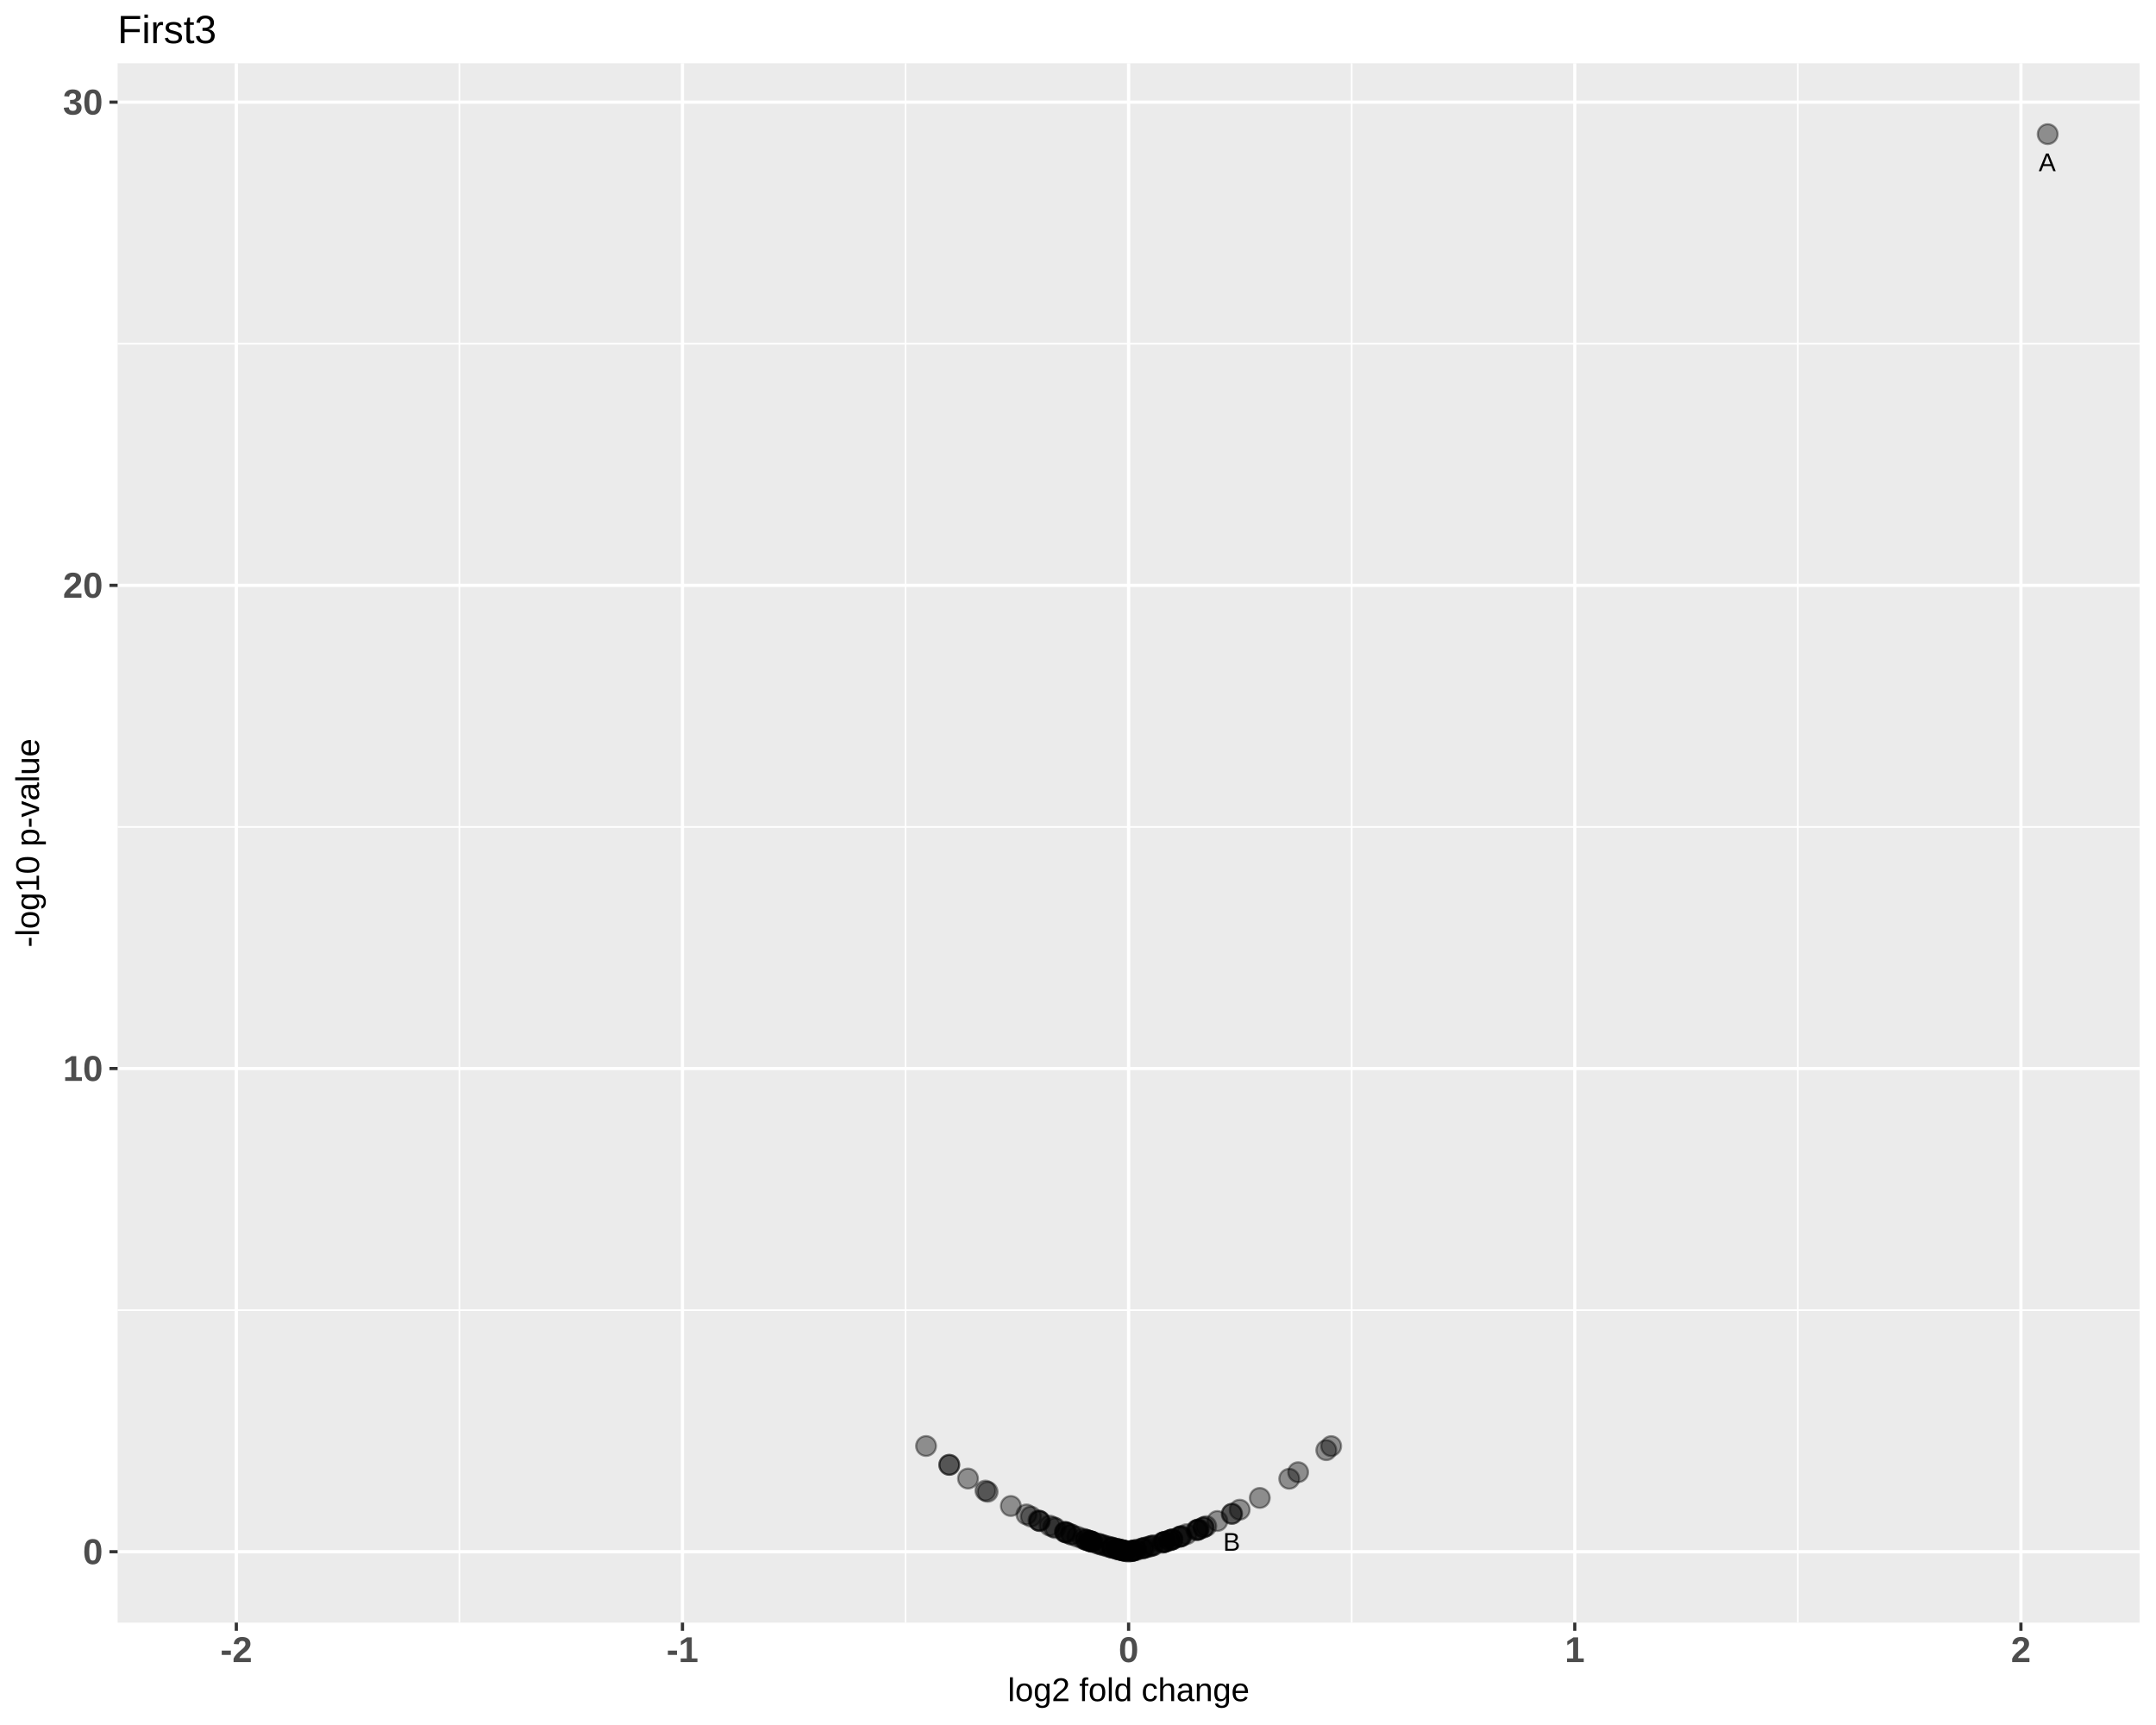
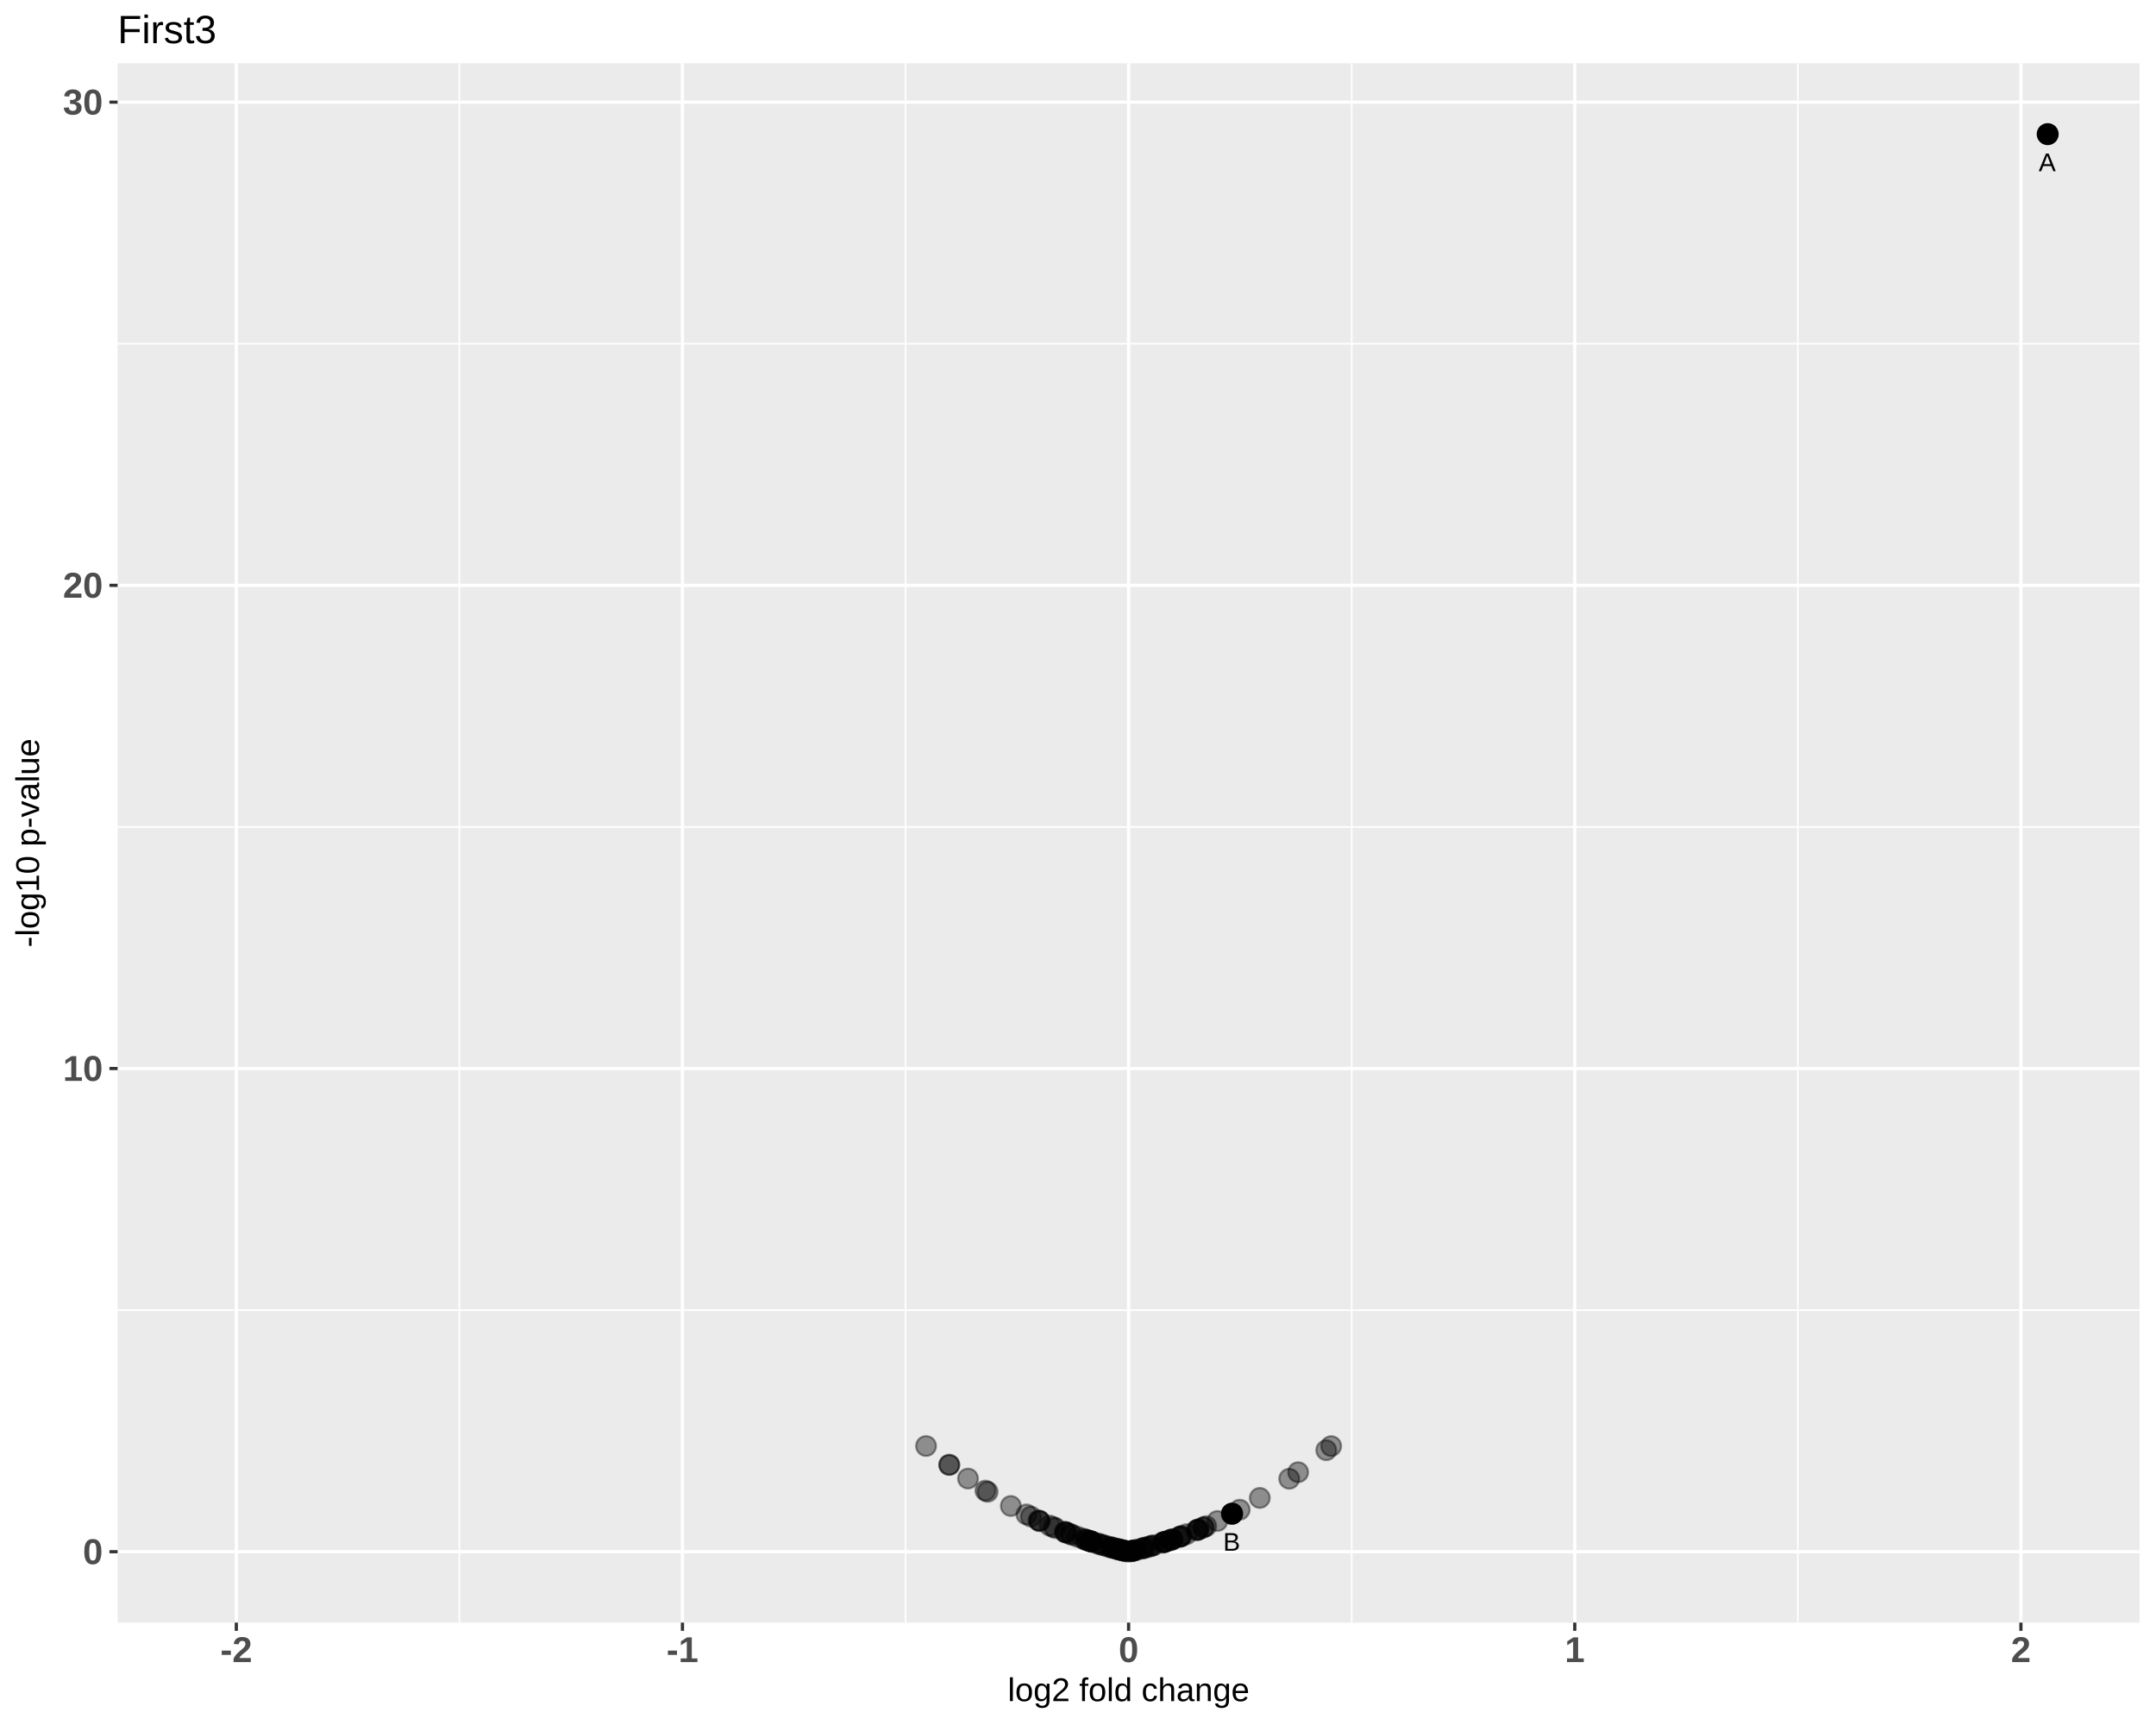
<svg xmlns="http://www.w3.org/2000/svg" viewBox="0 0 720.00 576.00">
  <defs>
    <style type="text/css">
    line, polyline, path, rect, circle {
      fill: none;
      stroke: #000000;
      stroke-linecap: round;
      stroke-linejoin: round;
      stroke-miterlimit: 10.00;
    }
  </style>
  </defs>
  <rect width="100%" height="100%" style="stroke: none; fill: #FFFFFF;" />
  <rect x="0.00" y="0.00" width="720.00" height="576.00" style="stroke-width: 1.07; stroke: #FFFFFF; fill: #FFFFFF;" />
  <defs>
    <clipPath id="cpMzkuMjg0OXw3MTQuNTIxfDU0MS44MTN8MjEuMTE3Mw==">
      <rect x="39.28" y="21.12" width="675.24" height="520.70" />
    </clipPath>
  </defs>
  <rect x="39.28" y="21.12" width="675.24" height="520.70" style="stroke-width: 1.07; stroke: none; fill: #EBEBEB;" clip-path="url(#cpMzkuMjg0OXw3MTQuNTIxfDU0MS44MTN8MjEuMTE3Mw==)" />
  <polyline points="39.28,437.47 714.52,437.47 " style="stroke-width: 0.53; stroke: #FFFFFF; stroke-linecap: butt;" clip-path="url(#cpMzkuMjg0OXw3MTQuNTIxfDU0MS44MTN8MjEuMTE3Mw==)" />
  <polyline points="39.28,276.13 714.52,276.13 " style="stroke-width: 0.53; stroke: #FFFFFF; stroke-linecap: butt;" clip-path="url(#cpMzkuMjg0OXw3MTQuNTIxfDU0MS44MTN8MjEuMTE3Mw==)" />
  <polyline points="39.28,114.78 714.52,114.78 " style="stroke-width: 0.53; stroke: #FFFFFF; stroke-linecap: butt;" clip-path="url(#cpMzkuMjg0OXw3MTQuNTIxfDU0MS44MTN8MjEuMTE3Mw==)" />
  <polyline points="153.41,541.81 153.41,21.12 " style="stroke-width: 0.53; stroke: #FFFFFF; stroke-linecap: butt;" clip-path="url(#cpMzkuMjg0OXw3MTQuNTIxfDU0MS44MTN8MjEuMTE3Mw==)" />
  <polyline points="302.41,541.81 302.41,21.12 " style="stroke-width: 0.53; stroke: #FFFFFF; stroke-linecap: butt;" clip-path="url(#cpMzkuMjg0OXw3MTQuNTIxfDU0MS44MTN8MjEuMTE3Mw==)" />
  <polyline points="451.40,541.81 451.40,21.12 " style="stroke-width: 0.53; stroke: #FFFFFF; stroke-linecap: butt;" clip-path="url(#cpMzkuMjg0OXw3MTQuNTIxfDU0MS44MTN8MjEuMTE3Mw==)" />
  <polyline points="600.39,541.81 600.39,21.12 " style="stroke-width: 0.53; stroke: #FFFFFF; stroke-linecap: butt;" clip-path="url(#cpMzkuMjg0OXw3MTQuNTIxfDU0MS44MTN8MjEuMTE3Mw==)" />
  <polyline points="39.28,518.14 714.52,518.14 " style="stroke-width: 1.07; stroke: #FFFFFF; stroke-linecap: butt;" clip-path="url(#cpMzkuMjg0OXw3MTQuNTIxfDU0MS44MTN8MjEuMTE3Mw==)" />
  <polyline points="39.28,356.80 714.52,356.80 " style="stroke-width: 1.07; stroke: #FFFFFF; stroke-linecap: butt;" clip-path="url(#cpMzkuMjg0OXw3MTQuNTIxfDU0MS44MTN8MjEuMTE3Mw==)" />
  <polyline points="39.28,195.45 714.52,195.45 " style="stroke-width: 1.07; stroke: #FFFFFF; stroke-linecap: butt;" clip-path="url(#cpMzkuMjg0OXw3MTQuNTIxfDU0MS44MTN8MjEuMTE3Mw==)" />
  <polyline points="39.28,34.11 714.52,34.11 " style="stroke-width: 1.07; stroke: #FFFFFF; stroke-linecap: butt;" clip-path="url(#cpMzkuMjg0OXw3MTQuNTIxfDU0MS44MTN8MjEuMTE3Mw==)" />
  <polyline points="78.92,541.81 78.92,21.12 " style="stroke-width: 1.07; stroke: #FFFFFF; stroke-linecap: butt;" clip-path="url(#cpMzkuMjg0OXw3MTQuNTIxfDU0MS44MTN8MjEuMTE3Mw==)" />
  <polyline points="227.91,541.81 227.91,21.12 " style="stroke-width: 1.07; stroke: #FFFFFF; stroke-linecap: butt;" clip-path="url(#cpMzkuMjg0OXw3MTQuNTIxfDU0MS44MTN8MjEuMTE3Mw==)" />
  <polyline points="376.90,541.81 376.90,21.12 " style="stroke-width: 1.07; stroke: #FFFFFF; stroke-linecap: butt;" clip-path="url(#cpMzkuMjg0OXw3MTQuNTIxfDU0MS44MTN8MjEuMTE3Mw==)" />
  <polyline points="525.90,541.81 525.90,21.12 " style="stroke-width: 1.07; stroke: #FFFFFF; stroke-linecap: butt;" clip-path="url(#cpMzkuMjg0OXw3MTQuNTIxfDU0MS44MTN8MjEuMTE3Mw==)" />
  <polyline points="674.89,541.81 674.89,21.12 " style="stroke-width: 1.07; stroke: #FFFFFF; stroke-linecap: butt;" clip-path="url(#cpMzkuMjg0OXw3MTQuNTIxfDU0MS44MTN8MjEuMTE3Mw==)" />
-   <circle cx="683.83" cy="44.79" r="2.49pt" style="stroke-width: 0.71; stroke: #000000; stroke-opacity: 0.40; fill: #000000; fill-opacity: 0.40;" clip-path="url(#cpMzkuMjg0OXw3MTQuNTIxfDU0MS44MTN8MjEuMTE3Mw==)" />
-   <circle cx="411.47" cy="505.43" r="2.49pt" style="stroke-width: 0.71; stroke: #000000; stroke-opacity: 0.40; fill: #000000; fill-opacity: 0.40;" clip-path="url(#cpMzkuMjg0OXw3MTQuNTIxfDU0MS44MTN8MjEuMTE3Mw==)" />
+   <circle cx="683.83" cy="44.79" r="2.49pt" style="stroke-width: 0.71; fill: #000000;" clip-path="url(#cpMzkuMjg0OXw3MTQuNTIxfDU0MS44MTN8MjEuMTE3Mw==)" />
+   <circle cx="411.47" cy="505.43" r="2.49pt" style="stroke-width: 0.71; fill: #000000;" clip-path="url(#cpMzkuMjg0OXw3MTQuNTIxfDU0MS44MTN8MjEuMTE3Mw==)" />
  <g clip-path="url(#cpMzkuMjg0OXw3MTQuNTIxfDU0MS44MTN8MjEuMTE3Mw==)">
    <text x="680.83" y="57.16" style="font-size: 8.54px; font-family: Liberation Sans;" textLength="6.00px" lengthAdjust="spacingAndGlyphs">A</text>
  </g>
  <g clip-path="url(#cpMzkuMjg0OXw3MTQuNTIxfDU0MS44MTN8MjEuMTE3Mw==)">
    <text x="408.47" y="517.81" style="font-size: 8.54px; font-family: Liberation Sans;" textLength="6.00px" lengthAdjust="spacingAndGlyphs">B</text>
  </g>
  <circle cx="394.33" cy="513.03" r="2.49pt" style="stroke-width: 0.71; stroke: #000000; stroke-opacity: 0.40; fill: #000000; fill-opacity: 0.40;" clip-path="url(#cpMzkuMjg0OXw3MTQuNTIxfDU0MS44MTN8MjEuMTE3Mw==)" />
  <circle cx="309.26" cy="482.84" r="2.49pt" style="stroke-width: 0.71; stroke: #000000; stroke-opacity: 0.40; fill: #000000; fill-opacity: 0.40;" clip-path="url(#cpMzkuMjg0OXw3MTQuNTIxfDU0MS44MTN8MjEuMTE3Mw==)" />
  <circle cx="363.06" cy="514.28" r="2.49pt" style="stroke-width: 0.71; stroke: #000000; stroke-opacity: 0.40; fill: #000000; fill-opacity: 0.40;" clip-path="url(#cpMzkuMjg0OXw3MTQuNTIxfDU0MS44MTN8MjEuMTE3Mw==)" />
  <circle cx="442.91" cy="484.23" r="2.49pt" style="stroke-width: 0.71; stroke: #000000; stroke-opacity: 0.40; fill: #000000; fill-opacity: 0.40;" clip-path="url(#cpMzkuMjg0OXw3MTQuNTIxfDU0MS44MTN8MjEuMTE3Mw==)" />
  <circle cx="444.55" cy="482.87" r="2.49pt" style="stroke-width: 0.71; stroke: #000000; stroke-opacity: 0.40; fill: #000000; fill-opacity: 0.40;" clip-path="url(#cpMzkuMjg0OXw3MTQuNTIxfDU0MS44MTN8MjEuMTE3Mw==)" />
  <circle cx="433.52" cy="491.59" r="2.49pt" style="stroke-width: 0.71; stroke: #000000; stroke-opacity: 0.40; fill: #000000; fill-opacity: 0.40;" clip-path="url(#cpMzkuMjg0OXw3MTQuNTIxfDU0MS44MTN8MjEuMTE3Mw==)" />
  <circle cx="350.53" cy="509.42" r="2.49pt" style="stroke-width: 0.71; stroke: #000000; stroke-opacity: 0.40; fill: #000000; fill-opacity: 0.40;" clip-path="url(#cpMzkuMjg0OXw3MTQuNTIxfDU0MS44MTN8MjEuMTE3Mw==)" />
  <circle cx="394.63" cy="512.91" r="2.49pt" style="stroke-width: 0.71; stroke: #000000; stroke-opacity: 0.40; fill: #000000; fill-opacity: 0.40;" clip-path="url(#cpMzkuMjg0OXw3MTQuNTIxfDU0MS44MTN8MjEuMTE3Mw==)" />
  <circle cx="317.01" cy="489.13" r="2.49pt" style="stroke-width: 0.71; stroke: #000000; stroke-opacity: 0.40; fill: #000000; fill-opacity: 0.40;" clip-path="url(#cpMzkuMjg0OXw3MTQuNTIxfDU0MS44MTN8MjEuMTE3Mw==)" />
  <circle cx="317.01" cy="489.13" r="2.49pt" style="stroke-width: 0.71; stroke: #000000; stroke-opacity: 0.40; fill: #000000; fill-opacity: 0.40;" clip-path="url(#cpMzkuMjg0OXw3MTQuNTIxfDU0MS44MTN8MjEuMTE3Mw==)" />
  <circle cx="347.25" cy="507.91" r="2.49pt" style="stroke-width: 0.71; stroke: #000000; stroke-opacity: 0.40; fill: #000000; fill-opacity: 0.40;" clip-path="url(#cpMzkuMjg0OXw3MTQuNTIxfDU0MS44MTN8MjEuMTE3Mw==)" />
  <circle cx="323.27" cy="493.71" r="2.49pt" style="stroke-width: 0.71; stroke: #000000; stroke-opacity: 0.40; fill: #000000; fill-opacity: 0.40;" clip-path="url(#cpMzkuMjg0OXw3MTQuNTIxfDU0MS44MTN8MjEuMTE3Mw==)" />
  <circle cx="329.82" cy="498.13" r="2.49pt" style="stroke-width: 0.71; stroke: #000000; stroke-opacity: 0.40; fill: #000000; fill-opacity: 0.40;" clip-path="url(#cpMzkuMjg0OXw3MTQuNTIxfDU0MS44MTN8MjEuMTE3Mw==)" />
  <circle cx="430.54" cy="493.78" r="2.49pt" style="stroke-width: 0.71; stroke: #000000; stroke-opacity: 0.40; fill: #000000; fill-opacity: 0.40;" clip-path="url(#cpMzkuMjg0OXw3MTQuNTIxfDU0MS44MTN8MjEuMTE3Mw==)" />
  <circle cx="379.23" cy="517.60" r="2.49pt" style="stroke-width: 0.71; stroke: #000000; stroke-opacity: 0.40; fill: #000000; fill-opacity: 0.40;" clip-path="url(#cpMzkuMjg0OXw3MTQuNTIxfDU0MS44MTN8MjEuMTE3Mw==)" />
  <circle cx="351.72" cy="509.89" r="2.49pt" style="stroke-width: 0.71; stroke: #000000; stroke-opacity: 0.40; fill: #000000; fill-opacity: 0.40;" clip-path="url(#cpMzkuMjg0OXw3MTQuNTIxfDU0MS44MTN8MjEuMTE3Mw==)" />
  <circle cx="356.49" cy="511.88" r="2.49pt" style="stroke-width: 0.71; stroke: #000000; stroke-opacity: 0.40; fill: #000000; fill-opacity: 0.40;" clip-path="url(#cpMzkuMjg0OXw3MTQuNTIxfDU0MS44MTN8MjEuMTE3Mw==)" />
  <circle cx="383.56" cy="516.48" r="2.49pt" style="stroke-width: 0.71; stroke: #000000; stroke-opacity: 0.40; fill: #000000; fill-opacity: 0.40;" clip-path="url(#cpMzkuMjg0OXw3MTQuNTIxfDU0MS44MTN8MjEuMTE3Mw==)" />
  <circle cx="414.00" cy="504.11" r="2.49pt" style="stroke-width: 0.71; stroke: #000000; stroke-opacity: 0.40; fill: #000000; fill-opacity: 0.40;" clip-path="url(#cpMzkuMjg0OXw3MTQuNTIxfDU0MS44MTN8MjEuMTE3Mw==)" />
  <circle cx="329.08" cy="497.73" r="2.49pt" style="stroke-width: 0.71; stroke: #000000; stroke-opacity: 0.40; fill: #000000; fill-opacity: 0.40;" clip-path="url(#cpMzkuMjg0OXw3MTQuNTIxfDU0MS44MTN8MjEuMTE3Mw==)" />
  <circle cx="378.37" cy="517.81" r="2.49pt" style="stroke-width: 0.71; stroke: #000000; stroke-opacity: 0.40; fill: #000000; fill-opacity: 0.40;" clip-path="url(#cpMzkuMjg0OXw3MTQuNTIxfDU0MS44MTN8MjEuMTE3Mw==)" />
  <circle cx="420.71" cy="500.18" r="2.49pt" style="stroke-width: 0.71; stroke: #000000; stroke-opacity: 0.40; fill: #000000; fill-opacity: 0.40;" clip-path="url(#cpMzkuMjg0OXw3MTQuNTIxfDU0MS44MTN8MjEuMTE3Mw==)" />
  <circle cx="406.55" cy="507.88" r="2.49pt" style="stroke-width: 0.71; stroke: #000000; stroke-opacity: 0.40; fill: #000000; fill-opacity: 0.40;" clip-path="url(#cpMzkuMjg0OXw3MTQuNTIxfDU0MS44MTN8MjEuMTE3Mw==)" />
  <circle cx="375.91" cy="517.92" r="2.49pt" style="stroke-width: 0.71; stroke: #000000; stroke-opacity: 0.40; fill: #000000; fill-opacity: 0.40;" clip-path="url(#cpMzkuMjg0OXw3MTQuNTIxfDU0MS44MTN8MjEuMTE3Mw==)" />
  <circle cx="391.56" cy="514.01" r="2.49pt" style="stroke-width: 0.71; stroke: #000000; stroke-opacity: 0.40; fill: #000000; fill-opacity: 0.40;" clip-path="url(#cpMzkuMjg0OXw3MTQuNTIxfDU0MS44MTN8MjEuMTE3Mw==)" />
  <circle cx="374.06" cy="517.47" r="2.49pt" style="stroke-width: 0.71; stroke: #000000; stroke-opacity: 0.40; fill: #000000; fill-opacity: 0.40;" clip-path="url(#cpMzkuMjg0OXw3MTQuNTIxfDU0MS44MTN8MjEuMTE3Mw==)" />
  <circle cx="337.57" cy="502.87" r="2.49pt" style="stroke-width: 0.71; stroke: #000000; stroke-opacity: 0.40; fill: #000000; fill-opacity: 0.40;" clip-path="url(#cpMzkuMjg0OXw3MTQuNTIxfDU0MS44MTN8MjEuMTE3Mw==)" />
  <circle cx="375.23" cy="517.76" r="2.49pt" style="stroke-width: 0.71; stroke: #000000; stroke-opacity: 0.40; fill: #000000; fill-opacity: 0.40;" clip-path="url(#cpMzkuMjg0OXw3MTQuNTIxfDU0MS44MTN8MjEuMTE3Mw==)" />
  <circle cx="379.50" cy="517.54" r="2.49pt" style="stroke-width: 0.71; stroke: #000000; stroke-opacity: 0.40; fill: #000000; fill-opacity: 0.40;" clip-path="url(#cpMzkuMjg0OXw3MTQuNTIxfDU0MS44MTN8MjEuMTE3Mw==)" />
  <circle cx="344.27" cy="506.40" r="2.49pt" style="stroke-width: 0.71; stroke: #000000; stroke-opacity: 0.40; fill: #000000; fill-opacity: 0.40;" clip-path="url(#cpMzkuMjg0OXw3MTQuNTIxfDU0MS44MTN8MjEuMTE3Mw==)" />
  <circle cx="357.53" cy="512.31" r="2.49pt" style="stroke-width: 0.71; stroke: #000000; stroke-opacity: 0.40; fill: #000000; fill-opacity: 0.40;" clip-path="url(#cpMzkuMjg0OXw3MTQuNTIxfDU0MS44MTN8MjEuMTE3Mw==)" />
  <circle cx="342.78" cy="505.69" r="2.49pt" style="stroke-width: 0.71; stroke: #000000; stroke-opacity: 0.40; fill: #000000; fill-opacity: 0.40;" clip-path="url(#cpMzkuMjg0OXw3MTQuNTIxfDU0MS44MTN8MjEuMTE3Mw==)" />
  <circle cx="394.19" cy="513.07" r="2.49pt" style="stroke-width: 0.71; stroke: #000000; stroke-opacity: 0.40; fill: #000000; fill-opacity: 0.40;" clip-path="url(#cpMzkuMjg0OXw3MTQuNTIxfDU0MS44MTN8MjEuMTE3Mw==)" />
  <circle cx="355.89" cy="511.64" r="2.49pt" style="stroke-width: 0.71; stroke: #000000; stroke-opacity: 0.40; fill: #000000; fill-opacity: 0.40;" clip-path="url(#cpMzkuMjg0OXw3MTQuNTIxfDU0MS44MTN8MjEuMTE3Mw==)" />
  <circle cx="411.32" cy="505.52" r="2.49pt" style="stroke-width: 0.71; stroke: #000000; stroke-opacity: 0.40; fill: #000000; fill-opacity: 0.40;" clip-path="url(#cpMzkuMjg0OXw3MTQuNTIxfDU0MS44MTN8MjEuMTE3Mw==)" />
  <circle cx="370.24" cy="516.48" r="2.49pt" style="stroke-width: 0.71; stroke: #000000; stroke-opacity: 0.40; fill: #000000; fill-opacity: 0.40;" clip-path="url(#cpMzkuMjg0OXw3MTQuNTIxfDU0MS44MTN8MjEuMTE3Mw==)" />
  <circle cx="347.10" cy="507.85" r="2.49pt" style="stroke-width: 0.71; stroke: #000000; stroke-opacity: 0.40; fill: #000000; fill-opacity: 0.40;" clip-path="url(#cpMzkuMjg0OXw3MTQuNTIxfDU0MS44MTN8MjEuMTE3Mw==)" />
  <circle cx="364.76" cy="514.84" r="2.49pt" style="stroke-width: 0.71; stroke: #000000; stroke-opacity: 0.40; fill: #000000; fill-opacity: 0.40;" clip-path="url(#cpMzkuMjg0OXw3MTQuNTIxfDU0MS44MTN8MjEuMTE3Mw==)" />
  <circle cx="381.79" cy="516.96" r="2.49pt" style="stroke-width: 0.71; stroke: #000000; stroke-opacity: 0.40; fill: #000000; fill-opacity: 0.40;" clip-path="url(#cpMzkuMjg0OXw3MTQuNTIxfDU0MS44MTN8MjEuMTE3Mw==)" />
  <circle cx="388.67" cy="514.96" r="2.49pt" style="stroke-width: 0.71; stroke: #000000; stroke-opacity: 0.40; fill: #000000; fill-opacity: 0.40;" clip-path="url(#cpMzkuMjg0OXw3MTQuNTIxfDU0MS44MTN8MjEuMTE3Mw==)" />
  <circle cx="372.79" cy="517.15" r="2.49pt" style="stroke-width: 0.71; stroke: #000000; stroke-opacity: 0.40; fill: #000000; fill-opacity: 0.40;" clip-path="url(#cpMzkuMjg0OXw3MTQuNTIxfDU0MS44MTN8MjEuMTE3Mw==)" />
  <circle cx="400.29" cy="510.67" r="2.49pt" style="stroke-width: 0.71; stroke: #000000; stroke-opacity: 0.40; fill: #000000; fill-opacity: 0.40;" clip-path="url(#cpMzkuMjg0OXw3MTQuNTIxfDU0MS44MTN8MjEuMTE3Mw==)" />
  <circle cx="352.47" cy="510.25" r="2.49pt" style="stroke-width: 0.71; stroke: #000000; stroke-opacity: 0.40; fill: #000000; fill-opacity: 0.40;" clip-path="url(#cpMzkuMjg0OXw3MTQuNTIxfDU0MS44MTN8MjEuMTE3Mw==)" />
  <circle cx="346.81" cy="507.69" r="2.49pt" style="stroke-width: 0.71; stroke: #000000; stroke-opacity: 0.40; fill: #000000; fill-opacity: 0.40;" clip-path="url(#cpMzkuMjg0OXw3MTQuNTIxfDU0MS44MTN8MjEuMTE3Mw==)" />
  <circle cx="364.33" cy="514.70" r="2.49pt" style="stroke-width: 0.71; stroke: #000000; stroke-opacity: 0.40; fill: #000000; fill-opacity: 0.40;" clip-path="url(#cpMzkuMjg0OXw3MTQuNTIxfDU0MS44MTN8MjEuMTE3Mw==)" />
  <circle cx="371.30" cy="516.76" r="2.49pt" style="stroke-width: 0.71; stroke: #000000; stroke-opacity: 0.40; fill: #000000; fill-opacity: 0.40;" clip-path="url(#cpMzkuMjg0OXw3MTQuNTIxfDU0MS44MTN8MjEuMTE3Mw==)" />
  <circle cx="373.15" cy="517.24" r="2.49pt" style="stroke-width: 0.71; stroke: #000000; stroke-opacity: 0.40; fill: #000000; fill-opacity: 0.40;" clip-path="url(#cpMzkuMjg0OXw3MTQuNTIxfDU0MS44MTN8MjEuMTE3Mw==)" />
  <circle cx="400.15" cy="510.75" r="2.49pt" style="stroke-width: 0.71; stroke: #000000; stroke-opacity: 0.40; fill: #000000; fill-opacity: 0.40;" clip-path="url(#cpMzkuMjg0OXw3MTQuNTIxfDU0MS44MTN8MjEuMTE3Mw==)" />
  <circle cx="401.93" cy="510.03" r="2.49pt" style="stroke-width: 0.71; stroke: #000000; stroke-opacity: 0.40; fill: #000000; fill-opacity: 0.40;" clip-path="url(#cpMzkuMjg0OXw3MTQuNTIxfDU0MS44MTN8MjEuMTE3Mw==)" />
  <circle cx="401.93" cy="510.01" r="2.49pt" style="stroke-width: 0.71; stroke: #000000; stroke-opacity: 0.40; fill: #000000; fill-opacity: 0.40;" clip-path="url(#cpMzkuMjg0OXw3MTQuNTIxfDU0MS44MTN8MjEuMTE3Mw==)" />
  <circle cx="402.83" cy="509.59" r="2.49pt" style="stroke-width: 0.71; stroke: #000000; stroke-opacity: 0.40; fill: #000000; fill-opacity: 0.40;" clip-path="url(#cpMzkuMjg0OXw3MTQuNTIxfDU0MS44MTN8MjEuMTE3Mw==)" />
  <circle cx="355.60" cy="511.55" r="2.49pt" style="stroke-width: 0.71; stroke: #000000; stroke-opacity: 0.40; fill: #000000; fill-opacity: 0.40;" clip-path="url(#cpMzkuMjg0OXw3MTQuNTIxfDU0MS44MTN8MjEuMTE3Mw==)" />
  <circle cx="388.70" cy="514.94" r="2.49pt" style="stroke-width: 0.71; stroke: #000000; stroke-opacity: 0.40; fill: #000000; fill-opacity: 0.40;" clip-path="url(#cpMzkuMjg0OXw3MTQuNTIxfDU0MS44MTN8MjEuMTE3Mw==)" />
  <circle cx="399.85" cy="510.85" r="2.49pt" style="stroke-width: 0.71; stroke: #000000; stroke-opacity: 0.40; fill: #000000; fill-opacity: 0.40;" clip-path="url(#cpMzkuMjg0OXw3MTQuNTIxfDU0MS44MTN8MjEuMTE3Mw==)" />
  <circle cx="363.99" cy="514.59" r="2.49pt" style="stroke-width: 0.71; stroke: #000000; stroke-opacity: 0.40; fill: #000000; fill-opacity: 0.40;" clip-path="url(#cpMzkuMjg0OXw3MTQuNTIxfDU0MS44MTN8MjEuMTE3Mw==)" />
  <circle cx="359.77" cy="513.12" r="2.49pt" style="stroke-width: 0.71; stroke: #000000; stroke-opacity: 0.40; fill: #000000; fill-opacity: 0.40;" clip-path="url(#cpMzkuMjg0OXw3MTQuNTIxfDU0MS44MTN8MjEuMTE3Mw==)" />
  <circle cx="374.43" cy="517.56" r="2.49pt" style="stroke-width: 0.71; stroke: #000000; stroke-opacity: 0.40; fill: #000000; fill-opacity: 0.40;" clip-path="url(#cpMzkuMjg0OXw3MTQuNTIxfDU0MS44MTN8MjEuMTE3Mw==)" />
  <circle cx="388.96" cy="514.86" r="2.49pt" style="stroke-width: 0.71; stroke: #000000; stroke-opacity: 0.40; fill: #000000; fill-opacity: 0.40;" clip-path="url(#cpMzkuMjg0OXw3MTQuNTIxfDU0MS44MTN8MjEuMTE3Mw==)" />
  <circle cx="364.76" cy="514.84" r="2.49pt" style="stroke-width: 0.71; stroke: #000000; stroke-opacity: 0.40; fill: #000000; fill-opacity: 0.40;" clip-path="url(#cpMzkuMjg0OXw3MTQuNTIxfDU0MS44MTN8MjEuMTE3Mw==)" />
  <circle cx="399.55" cy="510.99" r="2.49pt" style="stroke-width: 0.71; stroke: #000000; stroke-opacity: 0.40; fill: #000000; fill-opacity: 0.40;" clip-path="url(#cpMzkuMjg0OXw3MTQuNTIxfDU0MS44MTN8MjEuMTE3Mw==)" />
  <circle cx="396.27" cy="512.28" r="2.49pt" style="stroke-width: 0.71; stroke: #000000; stroke-opacity: 0.40; fill: #000000; fill-opacity: 0.40;" clip-path="url(#cpMzkuMjg0OXw3MTQuNTIxfDU0MS44MTN8MjEuMTE3Mw==)" />
  <circle cx="355.75" cy="511.58" r="2.49pt" style="stroke-width: 0.71; stroke: #000000; stroke-opacity: 0.40; fill: #000000; fill-opacity: 0.40;" clip-path="url(#cpMzkuMjg0OXw3MTQuNTIxfDU0MS44MTN8MjEuMTE3Mw==)" />
  <circle cx="357.98" cy="512.46" r="2.49pt" style="stroke-width: 0.71; stroke: #000000; stroke-opacity: 0.40; fill: #000000; fill-opacity: 0.40;" clip-path="url(#cpMzkuMjg0OXw3MTQuNTIxfDU0MS44MTN8MjEuMTE3Mw==)" />
  <circle cx="374.88" cy="517.67" r="2.49pt" style="stroke-width: 0.71; stroke: #000000; stroke-opacity: 0.40; fill: #000000; fill-opacity: 0.40;" clip-path="url(#cpMzkuMjg0OXw3MTQuNTIxfDU0MS44MTN8MjEuMTE3Mw==)" />
  <circle cx="362.54" cy="514.11" r="2.49pt" style="stroke-width: 0.71; stroke: #000000; stroke-opacity: 0.40; fill: #000000; fill-opacity: 0.40;" clip-path="url(#cpMzkuMjg0OXw3MTQuNTIxfDU0MS44MTN8MjEuMTE3Mw==)" />
  <circle cx="393.74" cy="513.25" r="2.49pt" style="stroke-width: 0.71; stroke: #000000; stroke-opacity: 0.40; fill: #000000; fill-opacity: 0.40;" clip-path="url(#cpMzkuMjg0OXw3MTQuNTIxfDU0MS44MTN8MjEuMTE3Mw==)" />
  <circle cx="375.79" cy="517.89" r="2.49pt" style="stroke-width: 0.71; stroke: #000000; stroke-opacity: 0.40; fill: #000000; fill-opacity: 0.40;" clip-path="url(#cpMzkuMjg0OXw3MTQuNTIxfDU0MS44MTN8MjEuMTE3Mw==)" />
  <circle cx="369.47" cy="516.26" r="2.49pt" style="stroke-width: 0.71; stroke: #000000; stroke-opacity: 0.40; fill: #000000; fill-opacity: 0.40;" clip-path="url(#cpMzkuMjg0OXw3MTQuNTIxfDU0MS44MTN8MjEuMTE3Mw==)" />
  <circle cx="363.58" cy="514.45" r="2.49pt" style="stroke-width: 0.71; stroke: #000000; stroke-opacity: 0.40; fill: #000000; fill-opacity: 0.40;" clip-path="url(#cpMzkuMjg0OXw3MTQuNTIxfDU0MS44MTN8MjEuMTE3Mw==)" />
  <circle cx="367.83" cy="515.78" r="2.49pt" style="stroke-width: 0.71; stroke: #000000; stroke-opacity: 0.40; fill: #000000; fill-opacity: 0.40;" clip-path="url(#cpMzkuMjg0OXw3MTQuNTIxfDU0MS44MTN8MjEuMTE3Mw==)" />
  <circle cx="388.09" cy="515.14" r="2.49pt" style="stroke-width: 0.71; stroke: #000000; stroke-opacity: 0.40; fill: #000000; fill-opacity: 0.40;" clip-path="url(#cpMzkuMjg0OXw3MTQuNTIxfDU0MS44MTN8MjEuMTE3Mw==)" />
  <circle cx="366.49" cy="515.38" r="2.49pt" style="stroke-width: 0.71; stroke: #000000; stroke-opacity: 0.40; fill: #000000; fill-opacity: 0.40;" clip-path="url(#cpMzkuMjg0OXw3MTQuNTIxfDU0MS44MTN8MjEuMTE3Mw==)" />
  <circle cx="389.03" cy="514.84" r="2.49pt" style="stroke-width: 0.71; stroke: #000000; stroke-opacity: 0.40; fill: #000000; fill-opacity: 0.40;" clip-path="url(#cpMzkuMjg0OXw3MTQuNTIxfDU0MS44MTN8MjEuMTE3Mw==)" />
  <circle cx="373.77" cy="517.40" r="2.49pt" style="stroke-width: 0.71; stroke: #000000; stroke-opacity: 0.40; fill: #000000; fill-opacity: 0.40;" clip-path="url(#cpMzkuMjg0OXw3MTQuNTIxfDU0MS44MTN8MjEuMTE3Mw==)" />
  <circle cx="374.98" cy="517.70" r="2.49pt" style="stroke-width: 0.71; stroke: #000000; stroke-opacity: 0.40; fill: #000000; fill-opacity: 0.40;" clip-path="url(#cpMzkuMjg0OXw3MTQuNTIxfDU0MS44MTN8MjEuMTE3Mw==)" />
  <circle cx="378.14" cy="517.86" r="2.49pt" style="stroke-width: 0.71; stroke: #000000; stroke-opacity: 0.40; fill: #000000; fill-opacity: 0.40;" clip-path="url(#cpMzkuMjg0OXw3MTQuNTIxfDU0MS44MTN8MjEuMTE3Mw==)" />
  <circle cx="391.49" cy="514.03" r="2.49pt" style="stroke-width: 0.71; stroke: #000000; stroke-opacity: 0.40; fill: #000000; fill-opacity: 0.40;" clip-path="url(#cpMzkuMjg0OXw3MTQuNTIxfDU0MS44MTN8MjEuMTE3Mw==)" />
  <circle cx="361.56" cy="513.75" r="2.49pt" style="stroke-width: 0.71; stroke: #000000; stroke-opacity: 0.40; fill: #000000; fill-opacity: 0.40;" clip-path="url(#cpMzkuMjg0OXw3MTQuNTIxfDU0MS44MTN8MjEuMTE3Mw==)" />
  <circle cx="378.25" cy="517.84" r="2.49pt" style="stroke-width: 0.71; stroke: #000000; stroke-opacity: 0.40; fill: #000000; fill-opacity: 0.40;" clip-path="url(#cpMzkuMjg0OXw3MTQuNTIxfDU0MS44MTN8MjEuMTE3Mw==)" />
  <circle cx="390.61" cy="514.33" r="2.49pt" style="stroke-width: 0.71; stroke: #000000; stroke-opacity: 0.40; fill: #000000; fill-opacity: 0.40;" clip-path="url(#cpMzkuMjg0OXw3MTQuNTIxfDU0MS44MTN8MjEuMTE3Mw==)" />
  <circle cx="362.61" cy="514.13" r="2.49pt" style="stroke-width: 0.71; stroke: #000000; stroke-opacity: 0.40; fill: #000000; fill-opacity: 0.40;" clip-path="url(#cpMzkuMjg0OXw3MTQuNTIxfDU0MS44MTN8MjEuMTE3Mw==)" />
  <circle cx="391.34" cy="514.08" r="2.49pt" style="stroke-width: 0.71; stroke: #000000; stroke-opacity: 0.40; fill: #000000; fill-opacity: 0.40;" clip-path="url(#cpMzkuMjg0OXw3MTQuNTIxfDU0MS44MTN8MjEuMTE3Mw==)" />
  <circle cx="381.24" cy="517.10" r="2.49pt" style="stroke-width: 0.71; stroke: #000000; stroke-opacity: 0.40; fill: #000000; fill-opacity: 0.40;" clip-path="url(#cpMzkuMjg0OXw3MTQuNTIxfDU0MS44MTN8MjEuMTE3Mw==)" />
  <circle cx="368.43" cy="515.96" r="2.49pt" style="stroke-width: 0.71; stroke: #000000; stroke-opacity: 0.40; fill: #000000; fill-opacity: 0.40;" clip-path="url(#cpMzkuMjg0OXw3MTQuNTIxfDU0MS44MTN8MjEuMTE3Mw==)" />
  <circle cx="364.24" cy="514.67" r="2.49pt" style="stroke-width: 0.71; stroke: #000000; stroke-opacity: 0.40; fill: #000000; fill-opacity: 0.40;" clip-path="url(#cpMzkuMjg0OXw3MTQuNTIxfDU0MS44MTN8MjEuMTE3Mw==)" />
  <circle cx="390.45" cy="514.38" r="2.49pt" style="stroke-width: 0.71; stroke: #000000; stroke-opacity: 0.40; fill: #000000; fill-opacity: 0.40;" clip-path="url(#cpMzkuMjg0OXw3MTQuNTIxfDU0MS44MTN8MjEuMTE3Mw==)" />
  <circle cx="371.61" cy="516.85" r="2.49pt" style="stroke-width: 0.71; stroke: #000000; stroke-opacity: 0.40; fill: #000000; fill-opacity: 0.40;" clip-path="url(#cpMzkuMjg0OXw3MTQuNTIxfDU0MS44MTN8MjEuMTE3Mw==)" />
  <circle cx="373.16" cy="517.25" r="2.49pt" style="stroke-width: 0.71; stroke: #000000; stroke-opacity: 0.40; fill: #000000; fill-opacity: 0.40;" clip-path="url(#cpMzkuMjg0OXw3MTQuNTIxfDU0MS44MTN8MjEuMTE3Mw==)" />
  <circle cx="385.23" cy="516.00" r="2.49pt" style="stroke-width: 0.71; stroke: #000000; stroke-opacity: 0.40; fill: #000000; fill-opacity: 0.40;" clip-path="url(#cpMzkuMjg0OXw3MTQuNTIxfDU0MS44MTN8MjEuMTE3Mw==)" />
  <circle cx="382.61" cy="516.73" r="2.49pt" style="stroke-width: 0.71; stroke: #000000; stroke-opacity: 0.40; fill: #000000; fill-opacity: 0.40;" clip-path="url(#cpMzkuMjg0OXw3MTQuNTIxfDU0MS44MTN8MjEuMTE3Mw==)" />
  <circle cx="367.01" cy="515.53" r="2.49pt" style="stroke-width: 0.71; stroke: #000000; stroke-opacity: 0.40; fill: #000000; fill-opacity: 0.40;" clip-path="url(#cpMzkuMjg0OXw3MTQuNTIxfDU0MS44MTN8MjEuMTE3Mw==)" />
  <circle cx="381.82" cy="516.95" r="2.49pt" style="stroke-width: 0.71; stroke: #000000; stroke-opacity: 0.40; fill: #000000; fill-opacity: 0.40;" clip-path="url(#cpMzkuMjg0OXw3MTQuNTIxfDU0MS44MTN8MjEuMTE3Mw==)" />
  <circle cx="384.25" cy="516.29" r="2.49pt" style="stroke-width: 0.71; stroke: #000000; stroke-opacity: 0.40; fill: #000000; fill-opacity: 0.40;" clip-path="url(#cpMzkuMjg0OXw3MTQuNTIxfDU0MS44MTN8MjEuMTE3Mw==)" />
  <circle cx="376.75" cy="518.11" r="2.49pt" style="stroke-width: 0.71; stroke: #000000; stroke-opacity: 0.40; fill: #000000; fill-opacity: 0.40;" clip-path="url(#cpMzkuMjg0OXw3MTQuNTIxfDU0MS44MTN8MjEuMTE3Mw==)" />
  <circle cx="384.81" cy="516.12" r="2.49pt" style="stroke-width: 0.71; stroke: #000000; stroke-opacity: 0.40; fill: #000000; fill-opacity: 0.40;" clip-path="url(#cpMzkuMjg0OXw3MTQuNTIxfDU0MS44MTN8MjEuMTE3Mw==)" />
  <circle cx="371.32" cy="516.76" r="2.49pt" style="stroke-width: 0.71; stroke: #000000; stroke-opacity: 0.40; fill: #000000; fill-opacity: 0.40;" clip-path="url(#cpMzkuMjg0OXw3MTQuNTIxfDU0MS44MTN8MjEuMTE3Mw==)" />
  <circle cx="378.07" cy="517.87" r="2.49pt" style="stroke-width: 0.71; stroke: #000000; stroke-opacity: 0.40; fill: #000000; fill-opacity: 0.40;" clip-path="url(#cpMzkuMjg0OXw3MTQuNTIxfDU0MS44MTN8MjEuMTE3Mw==)" />
  <circle cx="377.61" cy="517.98" r="2.49pt" style="stroke-width: 0.71; stroke: #000000; stroke-opacity: 0.40; fill: #000000; fill-opacity: 0.40;" clip-path="url(#cpMzkuMjg0OXw3MTQuNTIxfDU0MS44MTN8MjEuMTE3Mw==)" />
  <defs>
    <clipPath id="cpMHw3MjB8NTc2fDA=">
      <rect x="0.00" y="0.00" width="720.00" height="576.00" />
    </clipPath>
  </defs>
  <g clip-path="url(#cpMHw3MjB8NTc2fDA=)">
    <text x="27.68" y="522.27" style="font-size: 12.00px; font-weight: bold; fill: #4D4D4D; font-family: Liberation Sans;" textLength="6.67px" lengthAdjust="spacingAndGlyphs">0</text>
  </g>
  <g clip-path="url(#cpMHw3MjB8NTc2fDA=)">
    <text x="21.01" y="360.92" style="font-size: 12.00px; font-weight: bold; fill: #4D4D4D; font-family: Liberation Sans;" textLength="13.35px" lengthAdjust="spacingAndGlyphs">10</text>
  </g>
  <g clip-path="url(#cpMHw3MjB8NTc2fDA=)">
    <text x="21.01" y="199.58" style="font-size: 12.00px; font-weight: bold; fill: #4D4D4D; font-family: Liberation Sans;" textLength="13.35px" lengthAdjust="spacingAndGlyphs">20</text>
  </g>
  <g clip-path="url(#cpMHw3MjB8NTc2fDA=)">
    <text x="21.01" y="38.23" style="font-size: 12.00px; font-weight: bold; fill: #4D4D4D; font-family: Liberation Sans;" textLength="13.35px" lengthAdjust="spacingAndGlyphs">30</text>
  </g>
  <polyline points="36.55,518.14 39.28,518.14 " style="stroke-width: 1.07; stroke: #333333; stroke-linecap: butt;" clip-path="url(#cpMHw3MjB8NTc2fDA=)" />
  <polyline points="36.55,356.80 39.28,356.80 " style="stroke-width: 1.07; stroke: #333333; stroke-linecap: butt;" clip-path="url(#cpMHw3MjB8NTc2fDA=)" />
  <polyline points="36.55,195.45 39.28,195.45 " style="stroke-width: 1.07; stroke: #333333; stroke-linecap: butt;" clip-path="url(#cpMHw3MjB8NTc2fDA=)" />
  <polyline points="36.55,34.11 39.28,34.11 " style="stroke-width: 1.07; stroke: #333333; stroke-linecap: butt;" clip-path="url(#cpMHw3MjB8NTc2fDA=)" />
  <polyline points="78.92,544.55 78.92,541.81 " style="stroke-width: 1.07; stroke: #333333; stroke-linecap: butt;" clip-path="url(#cpMHw3MjB8NTc2fDA=)" />
  <polyline points="227.91,544.55 227.91,541.81 " style="stroke-width: 1.07; stroke: #333333; stroke-linecap: butt;" clip-path="url(#cpMHw3MjB8NTc2fDA=)" />
  <polyline points="376.90,544.55 376.90,541.81 " style="stroke-width: 1.07; stroke: #333333; stroke-linecap: butt;" clip-path="url(#cpMHw3MjB8NTc2fDA=)" />
  <polyline points="525.90,544.55 525.90,541.81 " style="stroke-width: 1.07; stroke: #333333; stroke-linecap: butt;" clip-path="url(#cpMHw3MjB8NTc2fDA=)" />
  <polyline points="674.89,544.55 674.89,541.81 " style="stroke-width: 1.07; stroke: #333333; stroke-linecap: butt;" clip-path="url(#cpMHw3MjB8NTc2fDA=)" />
  <g clip-path="url(#cpMHw3MjB8NTc2fDA=)">
    <text x="73.58" y="554.99" style="font-size: 12.00px; font-weight: bold; fill: #4D4D4D; font-family: Liberation Sans;" textLength="10.67px" lengthAdjust="spacingAndGlyphs">-2</text>
  </g>
  <g clip-path="url(#cpMHw3MjB8NTc2fDA=)">
    <text x="222.57" y="554.99" style="font-size: 12.00px; font-weight: bold; fill: #4D4D4D; font-family: Liberation Sans;" textLength="10.67px" lengthAdjust="spacingAndGlyphs">-1</text>
  </g>
  <g clip-path="url(#cpMHw3MjB8NTc2fDA=)">
    <text x="373.57" y="554.99" style="font-size: 12.00px; font-weight: bold; fill: #4D4D4D; font-family: Liberation Sans;" textLength="6.67px" lengthAdjust="spacingAndGlyphs">0</text>
  </g>
  <g clip-path="url(#cpMHw3MjB8NTc2fDA=)">
    <text x="522.56" y="554.99" style="font-size: 12.00px; font-weight: bold; fill: #4D4D4D; font-family: Liberation Sans;" textLength="6.67px" lengthAdjust="spacingAndGlyphs">1</text>
  </g>
  <g clip-path="url(#cpMHw3MjB8NTc2fDA=)">
    <text x="671.55" y="554.99" style="font-size: 12.00px; font-weight: bold; fill: #4D4D4D; font-family: Liberation Sans;" textLength="6.67px" lengthAdjust="spacingAndGlyphs">2</text>
  </g>
  <g clip-path="url(#cpMHw3MjB8NTc2fDA=)">
    <text x="336.54" y="568.04" style="font-size: 11.00px; font-family: Liberation Sans;" textLength="80.73px" lengthAdjust="spacingAndGlyphs">log2 fold change</text>
  </g>
  <g clip-path="url(#cpMHw3MjB8NTc2fDA=)">
    <text transform="translate(13.04,316.32) rotate(-90)" style="font-size: 11.00px; font-family: Liberation Sans;" textLength="69.71px" lengthAdjust="spacingAndGlyphs">-log10 p-value</text>
  </g>
  <g clip-path="url(#cpMHw3MjB8NTc2fDA=)">
    <text x="39.28" y="14.42" style="font-size: 13.20px; font-family: Liberation Sans;" textLength="32.50px" lengthAdjust="spacingAndGlyphs">First3</text>
  </g>
</svg>
